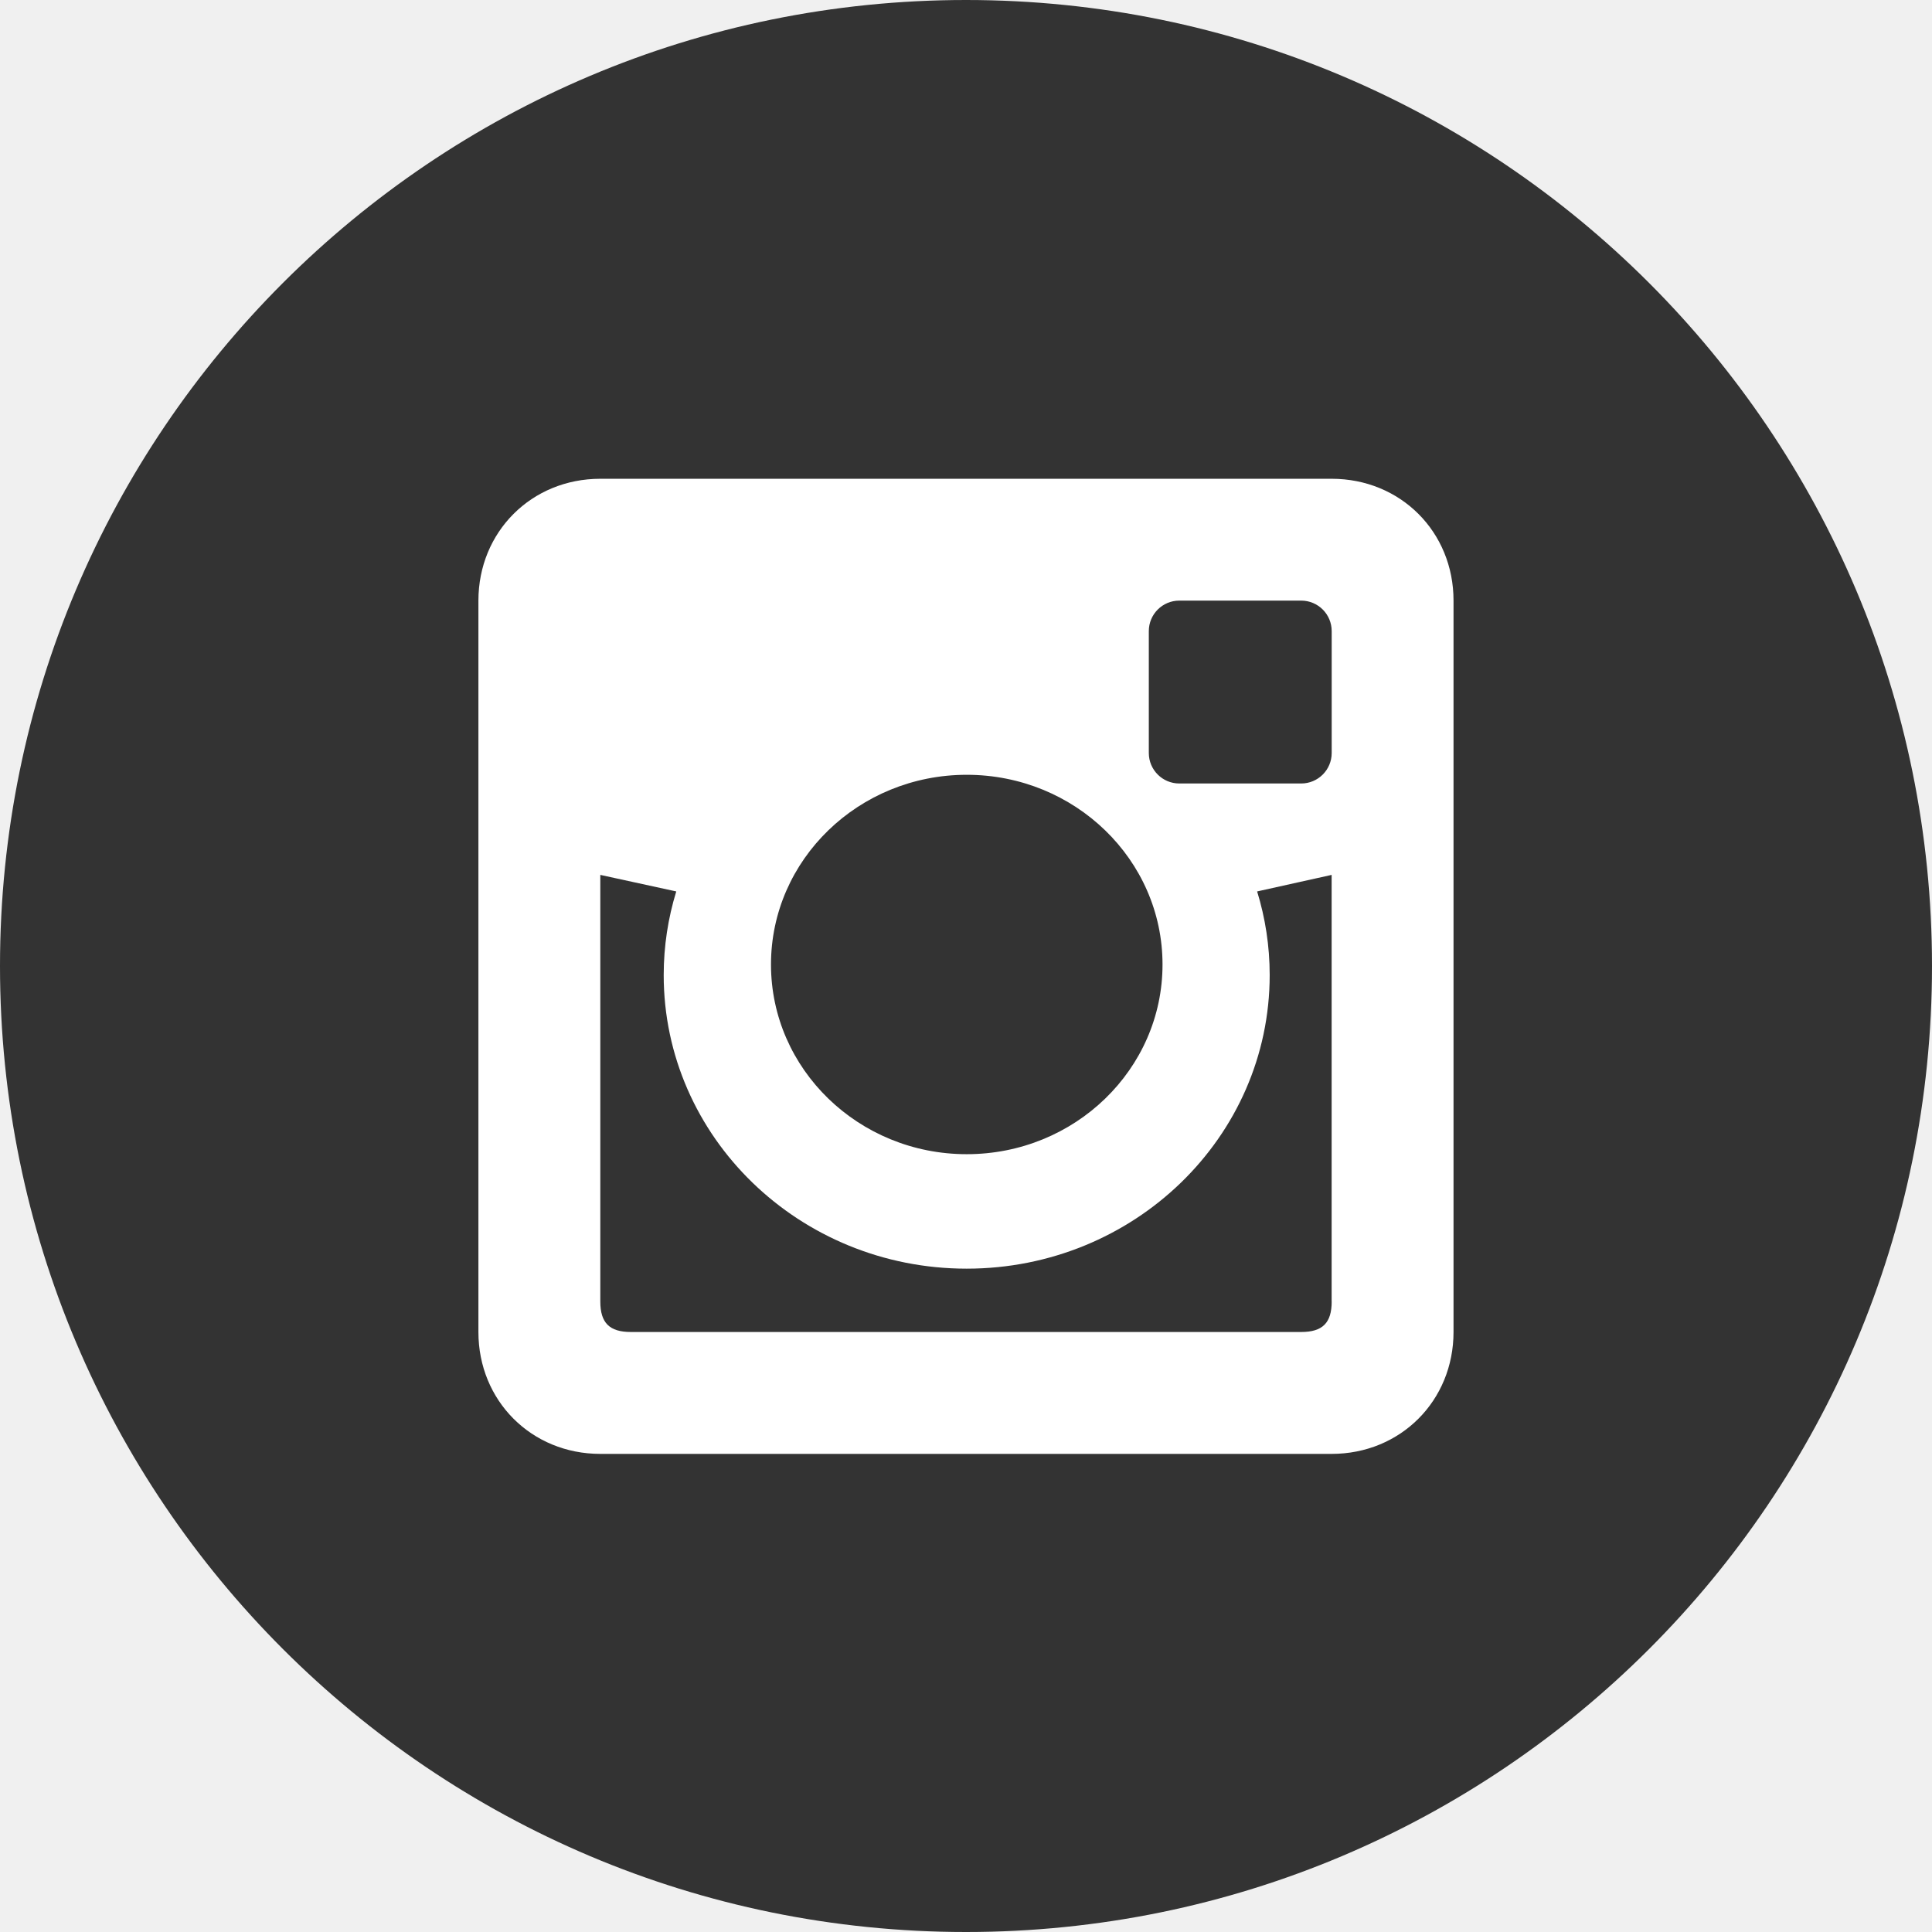
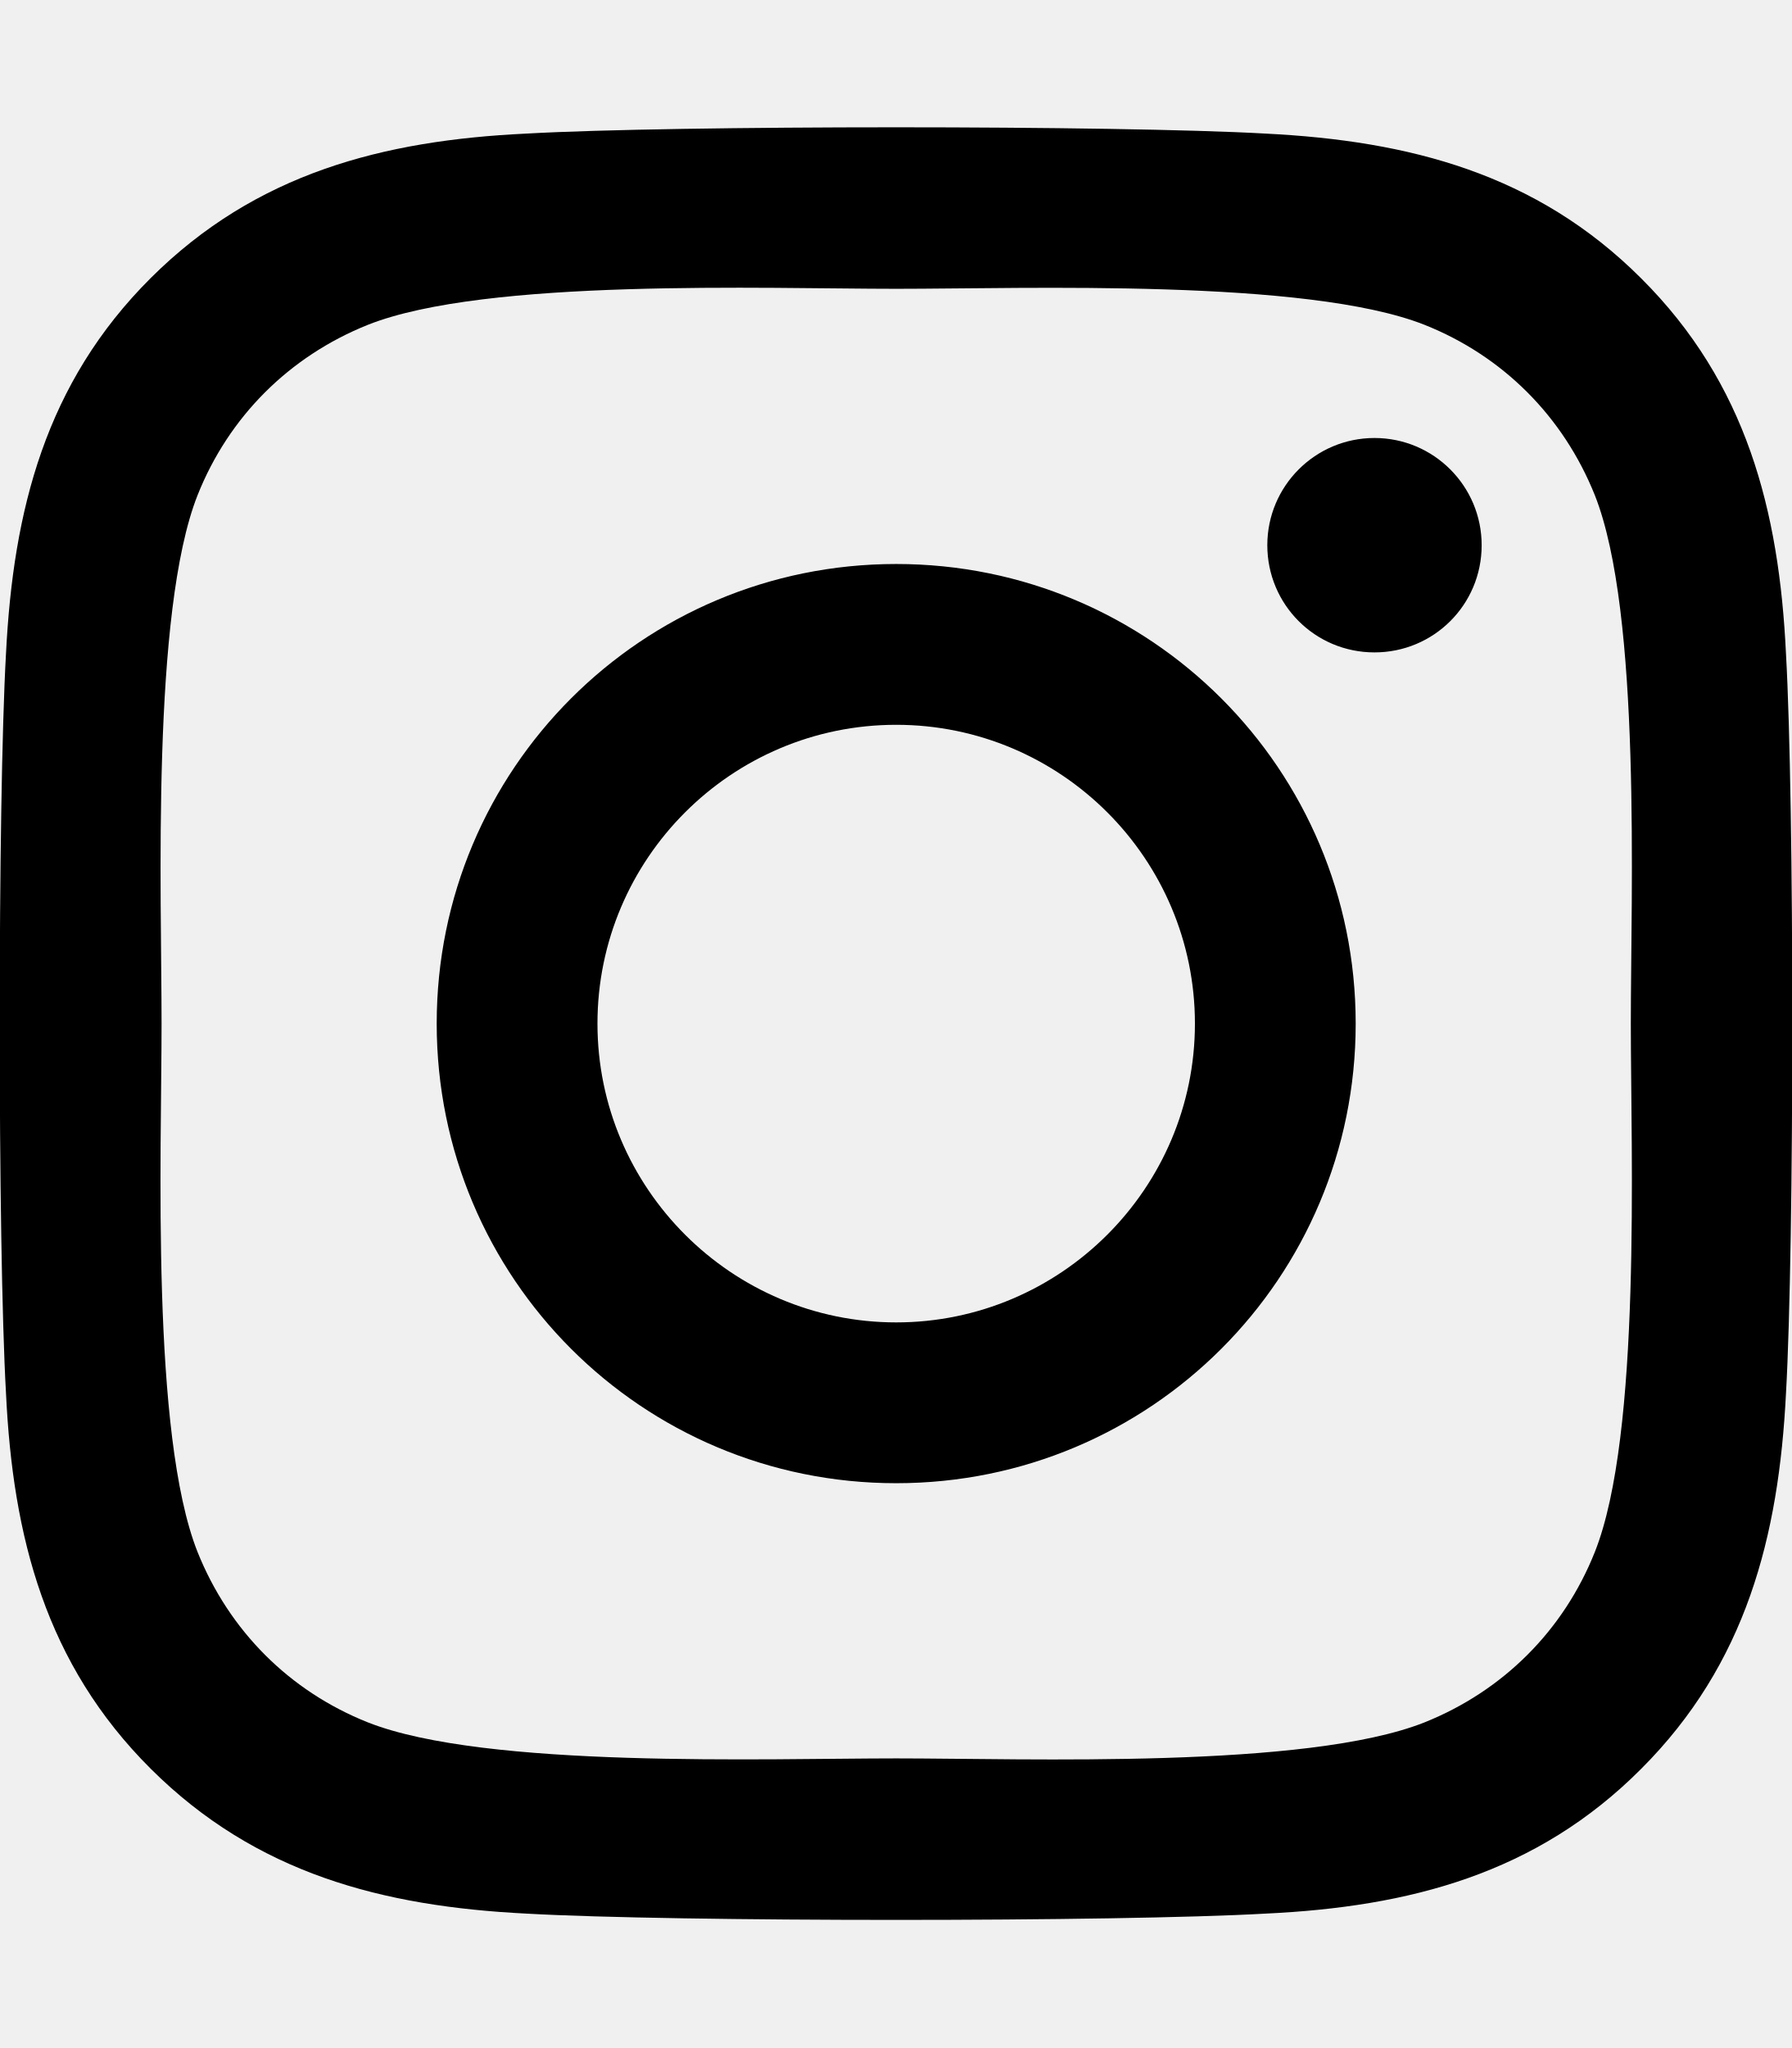
- <svg xmlns="http://www.w3.org/2000/svg" enable-background="new 0 0 32 32" version="1.1" viewBox="0 0 32 32" xml:space="preserve">
-   <g id="Flat_copy">
-     <g>
-       <path d="M16,0C7.163,0,0,7.163,0,16c0,8.836,7.163,16,16,16s16-7.164,16-16C32,7.163,24.837,0,16,0z" fill="#333333" />
-     </g>
-     <path d="M22.057,7.93H9.943c-1.14,0-2.019,0.879-2.019,2.019v12.113c0,1.14,0.879,2.019,2.019,2.019h12.113   c1.14,0,2.019-0.879,2.019-2.019V9.949C24.076,8.808,23.196,7.93,22.057,7.93z M16.012,12.833c1.791,0,3.243,1.407,3.243,3.142   c0,1.735-1.452,3.142-3.243,3.142c-1.79,0-3.242-1.408-3.242-3.142C12.77,14.239,14.222,12.833,16.012,12.833z M22.057,21.557   c0,0.354-0.151,0.505-0.505,0.505H10.448c-0.353,0-0.505-0.151-0.505-0.505v-7.066l1.258,0.274   c-0.135,0.439-0.208,0.903-0.208,1.385c0,2.684,2.248,4.863,5.018,4.863c2.772,0,5.019-2.178,5.019-4.863   c0-0.482-0.073-0.946-0.208-1.385l1.234-0.274V21.557z M22.057,12.472c0,0.279-0.226,0.505-0.505,0.505h-2.019   c-0.279,0-0.505-0.226-0.505-0.505v-2.019c0-0.279,0.226-0.505,0.505-0.505h2.019c0.279,0,0.505,0.226,0.505,0.505V12.472z" fill="#FFFFFF" />
-   </g>
+ <svg xmlns="http://www.w3.org/2000/svg" aria-hidden="true" data-prefix="fab" data-icon="instagram" class="svg-inline--fa fa-instagram fa-w-14" role="img" viewBox="0 0 448 512">
+   <path fill="currentColor" d="M224.1 141c-63.6 0-114.9 51.3-114.9 114.9s51.3 114.9 114.9 114.9S339 319.5 339 255.9 287.7 141 224.1 141zm0 189.6c-41.1 0-74.7-33.5-74.7-74.7s33.5-74.7 74.7-74.7 74.7 33.5 74.7 74.7-33.6 74.7-74.7 74.7zm146.4-194.3c0 14.9-12 26.8-26.8 26.8-14.9 0-26.8-12-26.8-26.8s12-26.8 26.8-26.8 26.8 12 26.8 26.8zm76.1 27.2c-1.7-35.9-9.9-67.7-36.2-93.9-26.2-26.2-58-34.4-93.9-36.2-37-2.1-147.9-2.1-184.9 0-35.8 1.7-67.6 9.9-93.9 36.1s-34.4 58-36.2 93.9c-2.1 37-2.1 147.9 0 184.9 1.7 35.9 9.9 67.7 36.2 93.9s58 34.4 93.9 36.2c37 2.1 147.9 2.1 184.9 0 35.9-1.7 67.7-9.9 93.9-36.2 26.2-26.2 34.4-58 36.2-93.9 2.1-37 2.1-147.8 0-184.8zM398.8 388c-7.8 19.6-22.9 34.7-42.6 42.6-29.5 11.7-99.5 9-132.1 9s-102.7 2.6-132.1-9c-19.6-7.8-34.7-22.9-42.6-42.6-11.7-29.5-9-99.5-9-132.1s-2.6-102.7 9-132.1c7.8-19.6 22.9-34.7 42.6-42.6 29.5-11.7 99.5-9 132.1-9s102.7-2.6 132.1 9c19.6 7.8 34.7 22.9 42.6 42.6 11.7 29.5 9 99.5 9 132.1s2.7 102.7-9 132.1z" />
</svg>
